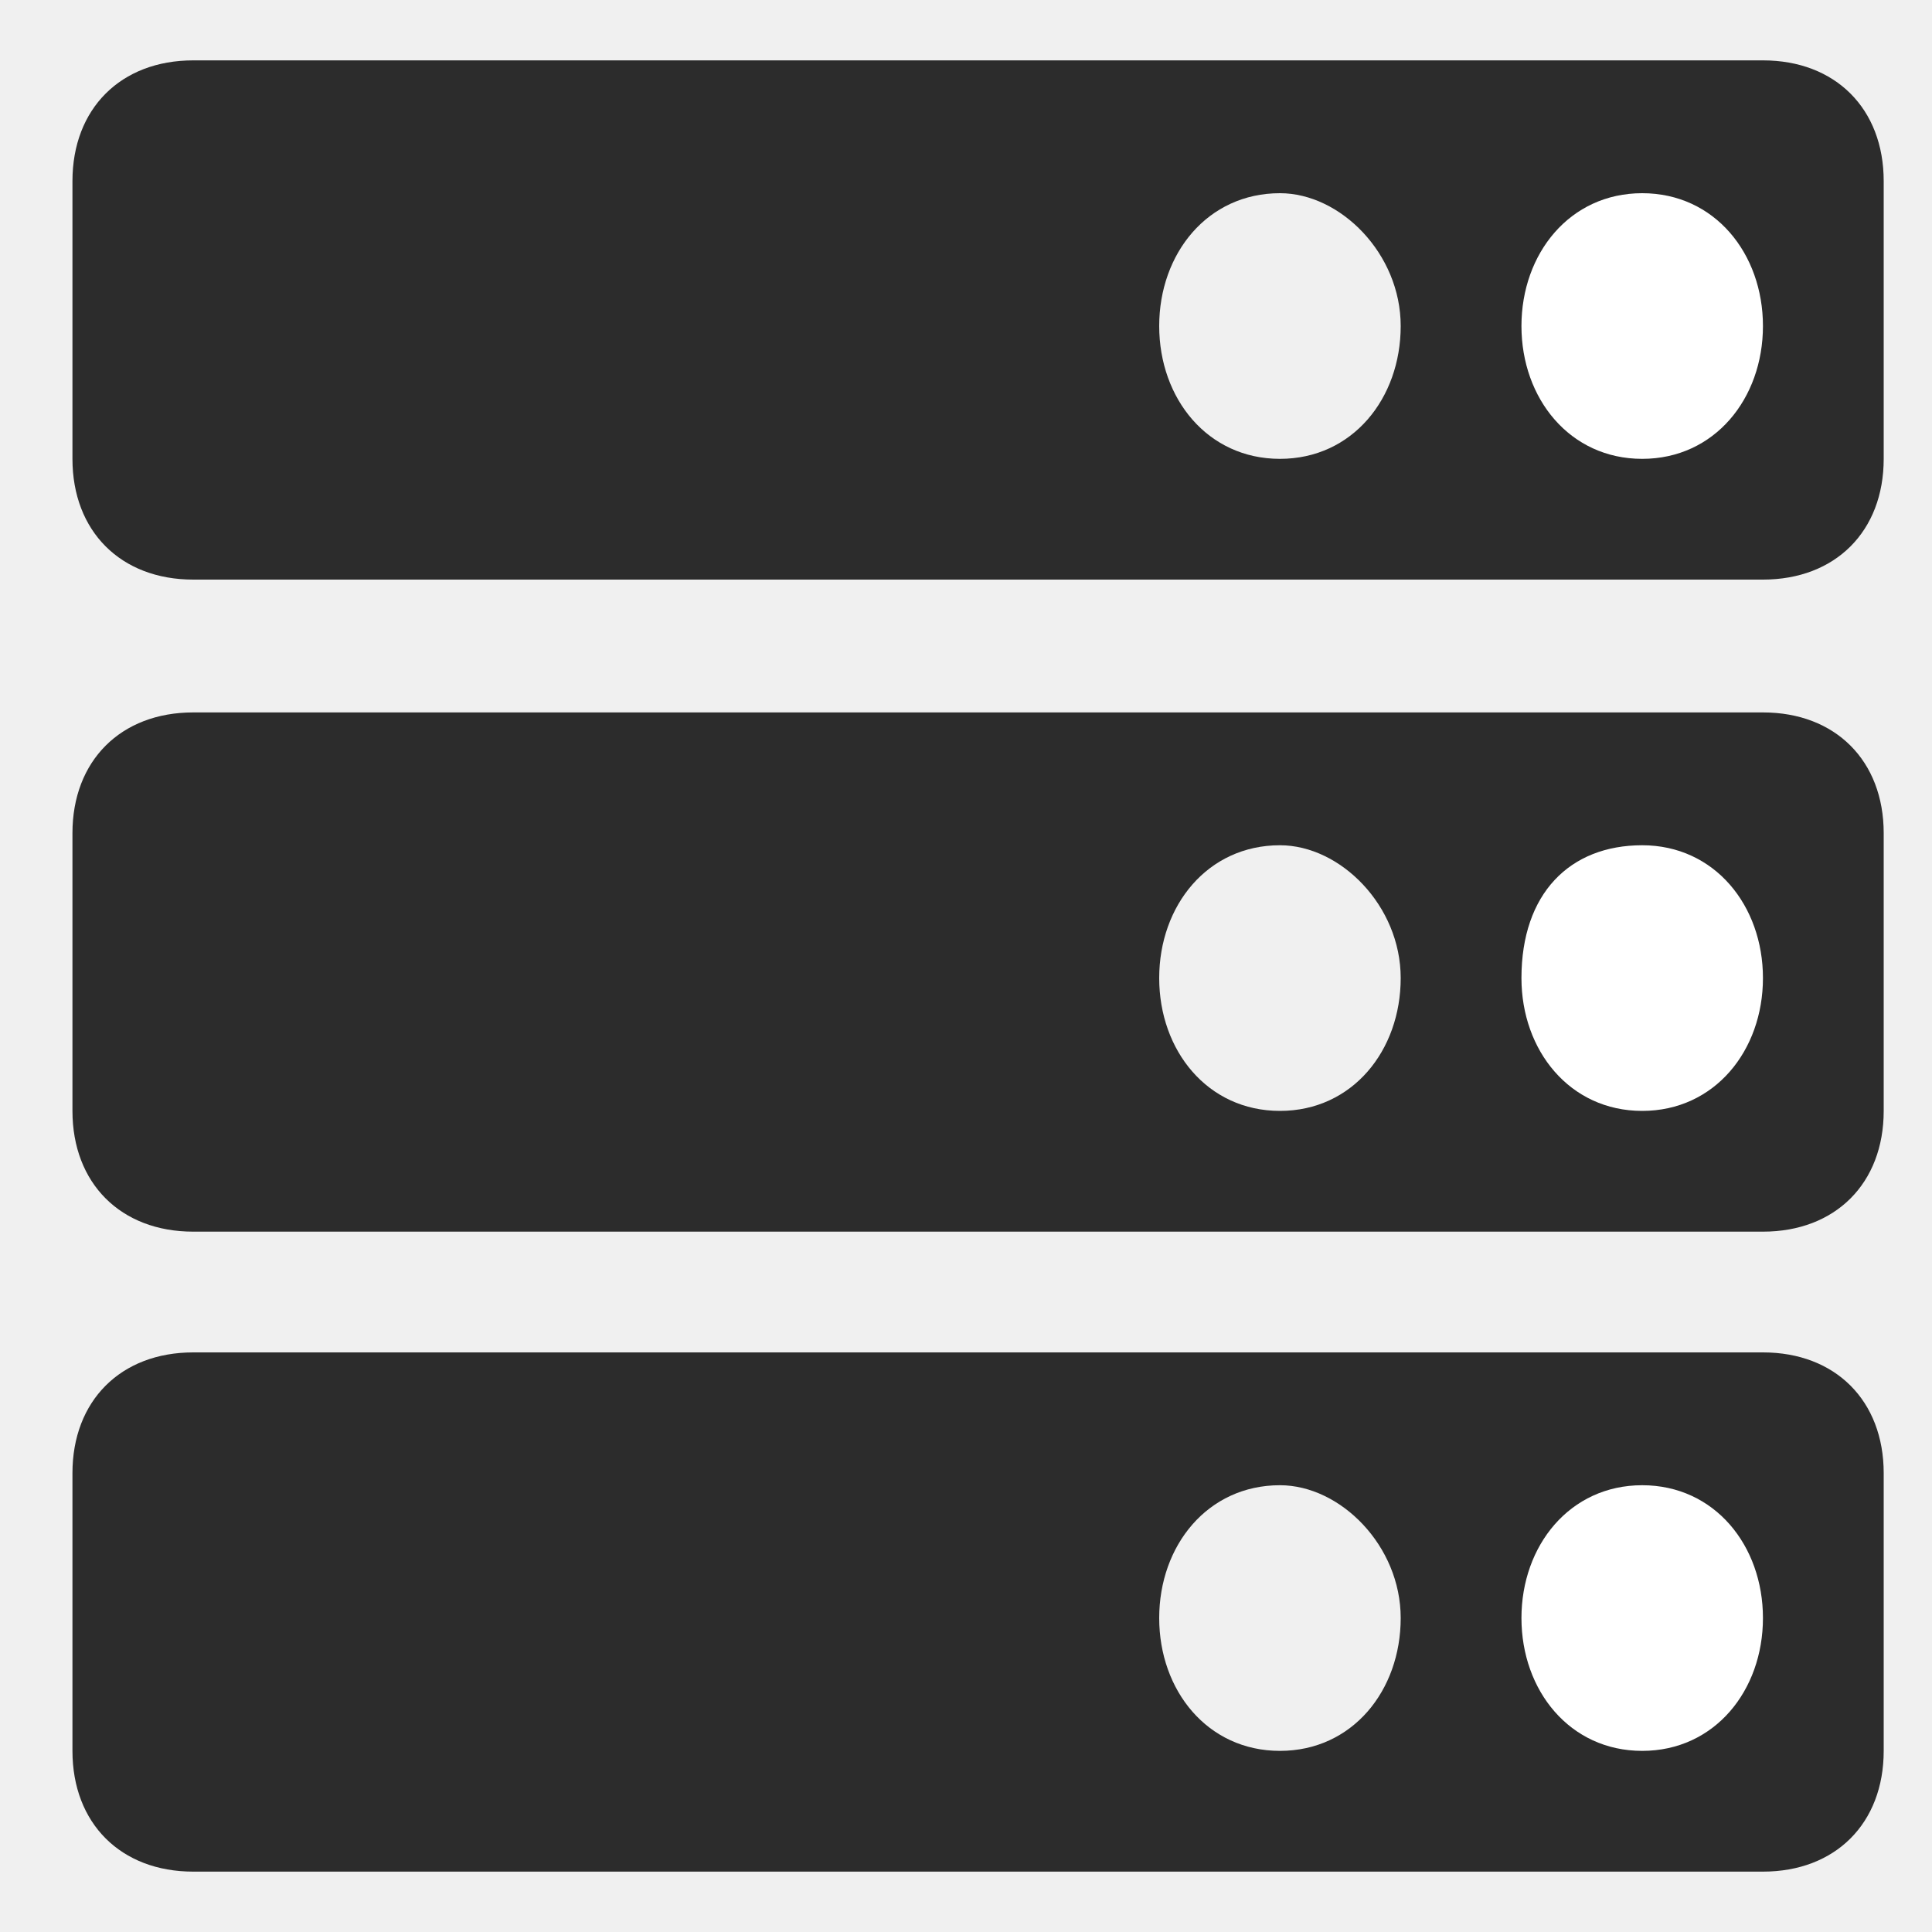
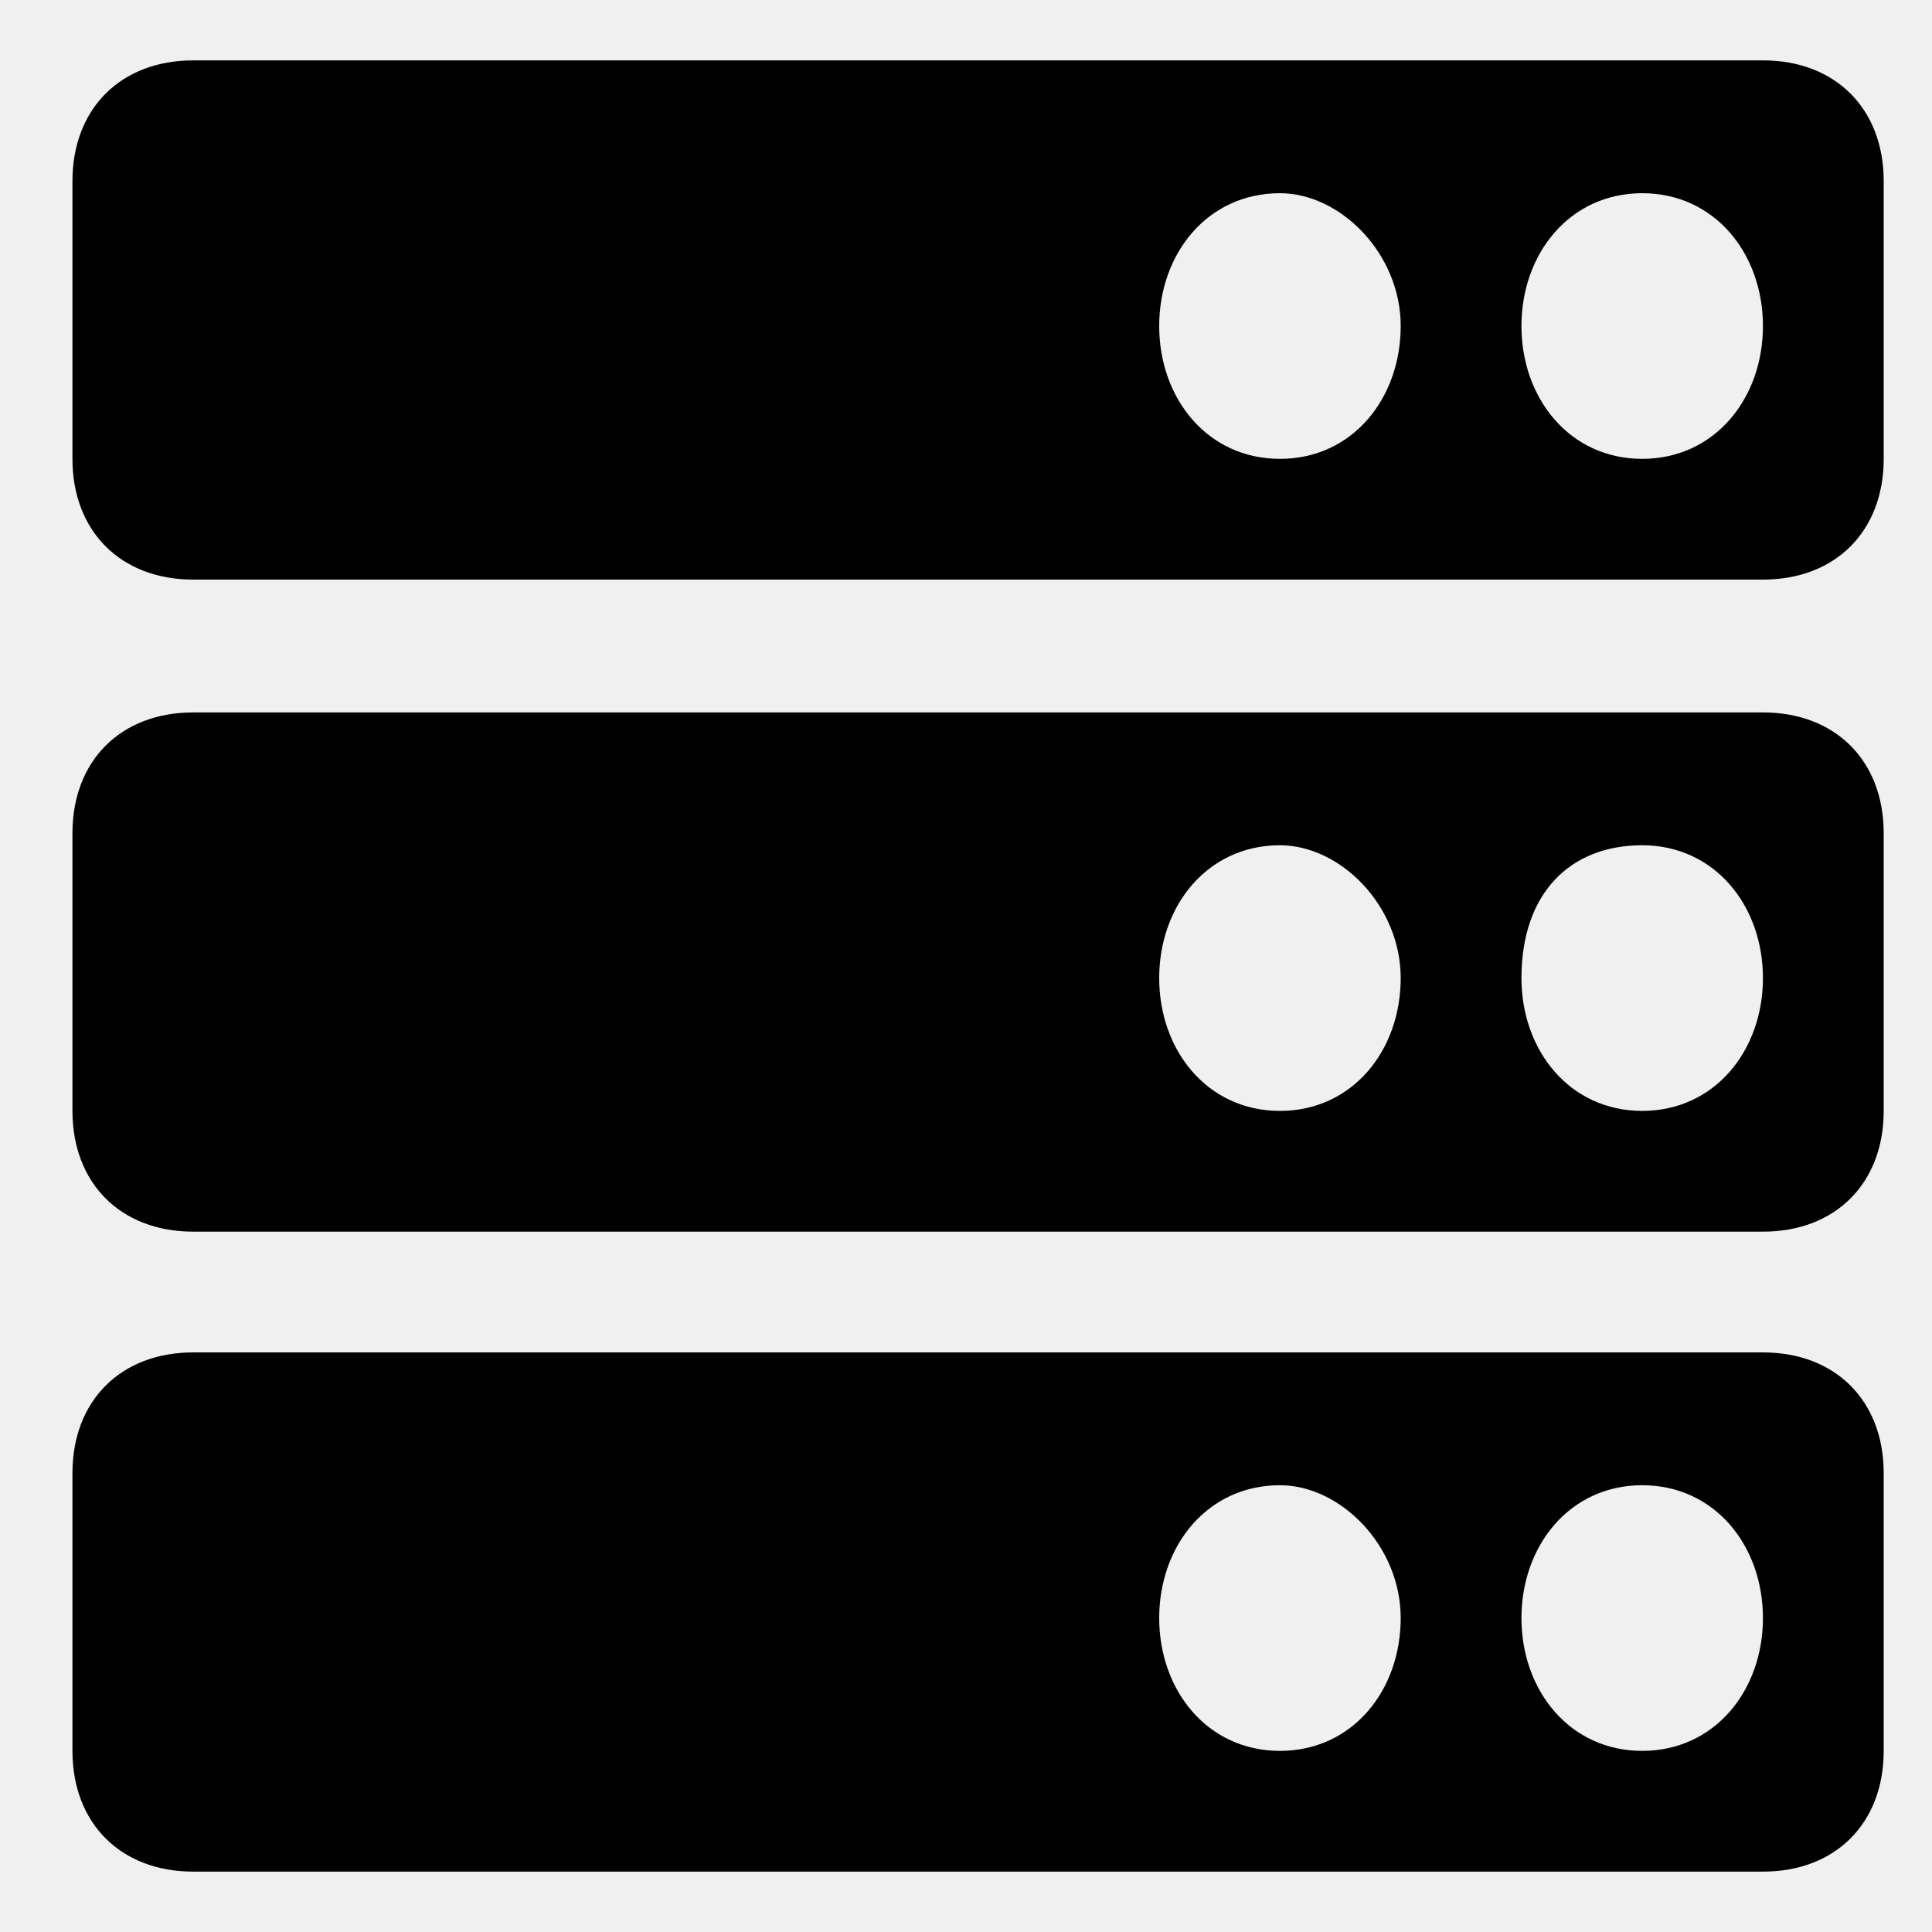
<svg xmlns="http://www.w3.org/2000/svg" t="1701671658513" class="icon" viewBox="0 0 1024 1024" version="1.1" p-id="60851" data-spm-anchor-id="a313x.search_index.0.i7.af3c3a811oNmsH" width="200" height="200">
-   <path d="M934.4 716.8c38.4 0 64 25.6 64 64v147.2c0 38.4-25.6 64-64 64h-832c-38.4 0-64-25.6-64-64v-147.2c0-38.4 25.6-64 64-64h832z m-256 70.4c-38.4 0-64 32-64 70.4s25.6 70.4 64 70.4 64-32 64-70.4-32-70.4-64-70.4z m256-409.6c38.4 0 64 25.6 64 64v147.2c0 38.4-25.6 64-64 64h-832c-38.4 0-64-25.6-64-64V441.6c0-38.4 25.6-64 64-64h832z m-256 70.4c-38.4 0-64 32-64 70.4s25.6 70.4 64 70.4 64-32 64-70.4-32-70.4-64-70.4z m256-416c38.4 0 64 25.6 64 64v147.2c0 38.4-25.6 64-64 64h-832c-38.4 0-64-25.6-64-64V96c0-38.4 25.6-64 64-64h832z m-256 70.4c-38.4 0-64 32-64 70.4 0 38.4 25.6 70.4 64 70.4s64-32 64-70.4c0-38.4-32-70.4-64-70.4z" fill="#2c2c2c" p-id="60852" data-spm-anchor-id="a313x.search_index.0.i6.af3c3a811oNmsH" class="selected" />
-   <path d="M870.4 787.2c38.4 0 64 32 64 70.4 0 38.4-25.6 70.4-64 70.4s-64-32-64-70.4c0-38.4 25.6-70.4 64-70.4z m0-339.2c38.4 0 64 32 64 70.4 0 38.4-25.6 70.4-64 70.4s-64-32-64-70.4c0-44.8 25.6-70.4 64-70.4z m0-345.6c38.4 0 64 32 64 70.4s-25.6 70.4-64 70.4-64-32-64-70.4 25.6-70.4 64-70.4z" fill="#ffffff" p-id="60853" data-spm-anchor-id="a313x.search_index.0.i8.af3c3a811oNmsH" class="" />
+   <path d="M934.4 716.8c38.4 0 64 25.6 64 64v147.2c0 38.4-25.6 64-64 64h-832c-38.4 0-64-25.6-64-64v-147.2c0-38.4 25.6-64 64-64h832z m-256 70.4c-38.4 0-64 32-64 70.4s25.6 70.4 64 70.4 64-32 64-70.4-32-70.4-64-70.4z m256-409.6c38.4 0 64 25.6 64 64v147.2c0 38.4-25.6 64-64 64h-832c-38.4 0-64-25.6-64-64V441.6c0-38.4 25.6-64 64-64h832z m-256 70.4c-38.4 0-64 32-64 70.4s25.6 70.4 64 70.4 64-32 64-70.4-32-70.4-64-70.4z m256-416c38.4 0 64 25.6 64 64v147.2c0 38.4-25.6 64-64 64h-832c-38.4 0-64-25.6-64-64V96c0-38.4 25.6-64 64-64h832z m-256 70.4c-38.4 0-64 32-64 70.4 0 38.4 25.6 70.4 64 70.4s64-32 64-70.4c0-38.4-32-70.4-64-70.4z M870.4 787.2c38.4 0 64 32 64 70.4 0 38.4-25.6 70.4-64 70.4s-64-32-64-70.4c0-38.4 25.6-70.4 64-70.4z m0-339.2c38.4 0 64 32 64 70.4 0 38.4-25.6 70.4-64 70.4s-64-32-64-70.4c0-44.8 25.6-70.4 64-70.4z m0-345.6c38.4 0 64 32 64 70.4s-25.6 70.4-64 70.4-64-32-64-70.4 25.6-70.4 64-70.4z" fill="currentColor" fill-rule="evenodd" p-id="60852" data-spm-anchor-id="a313x.search_index.0.i6.af3c3a811oNmsH" class="selected" />
</svg>
